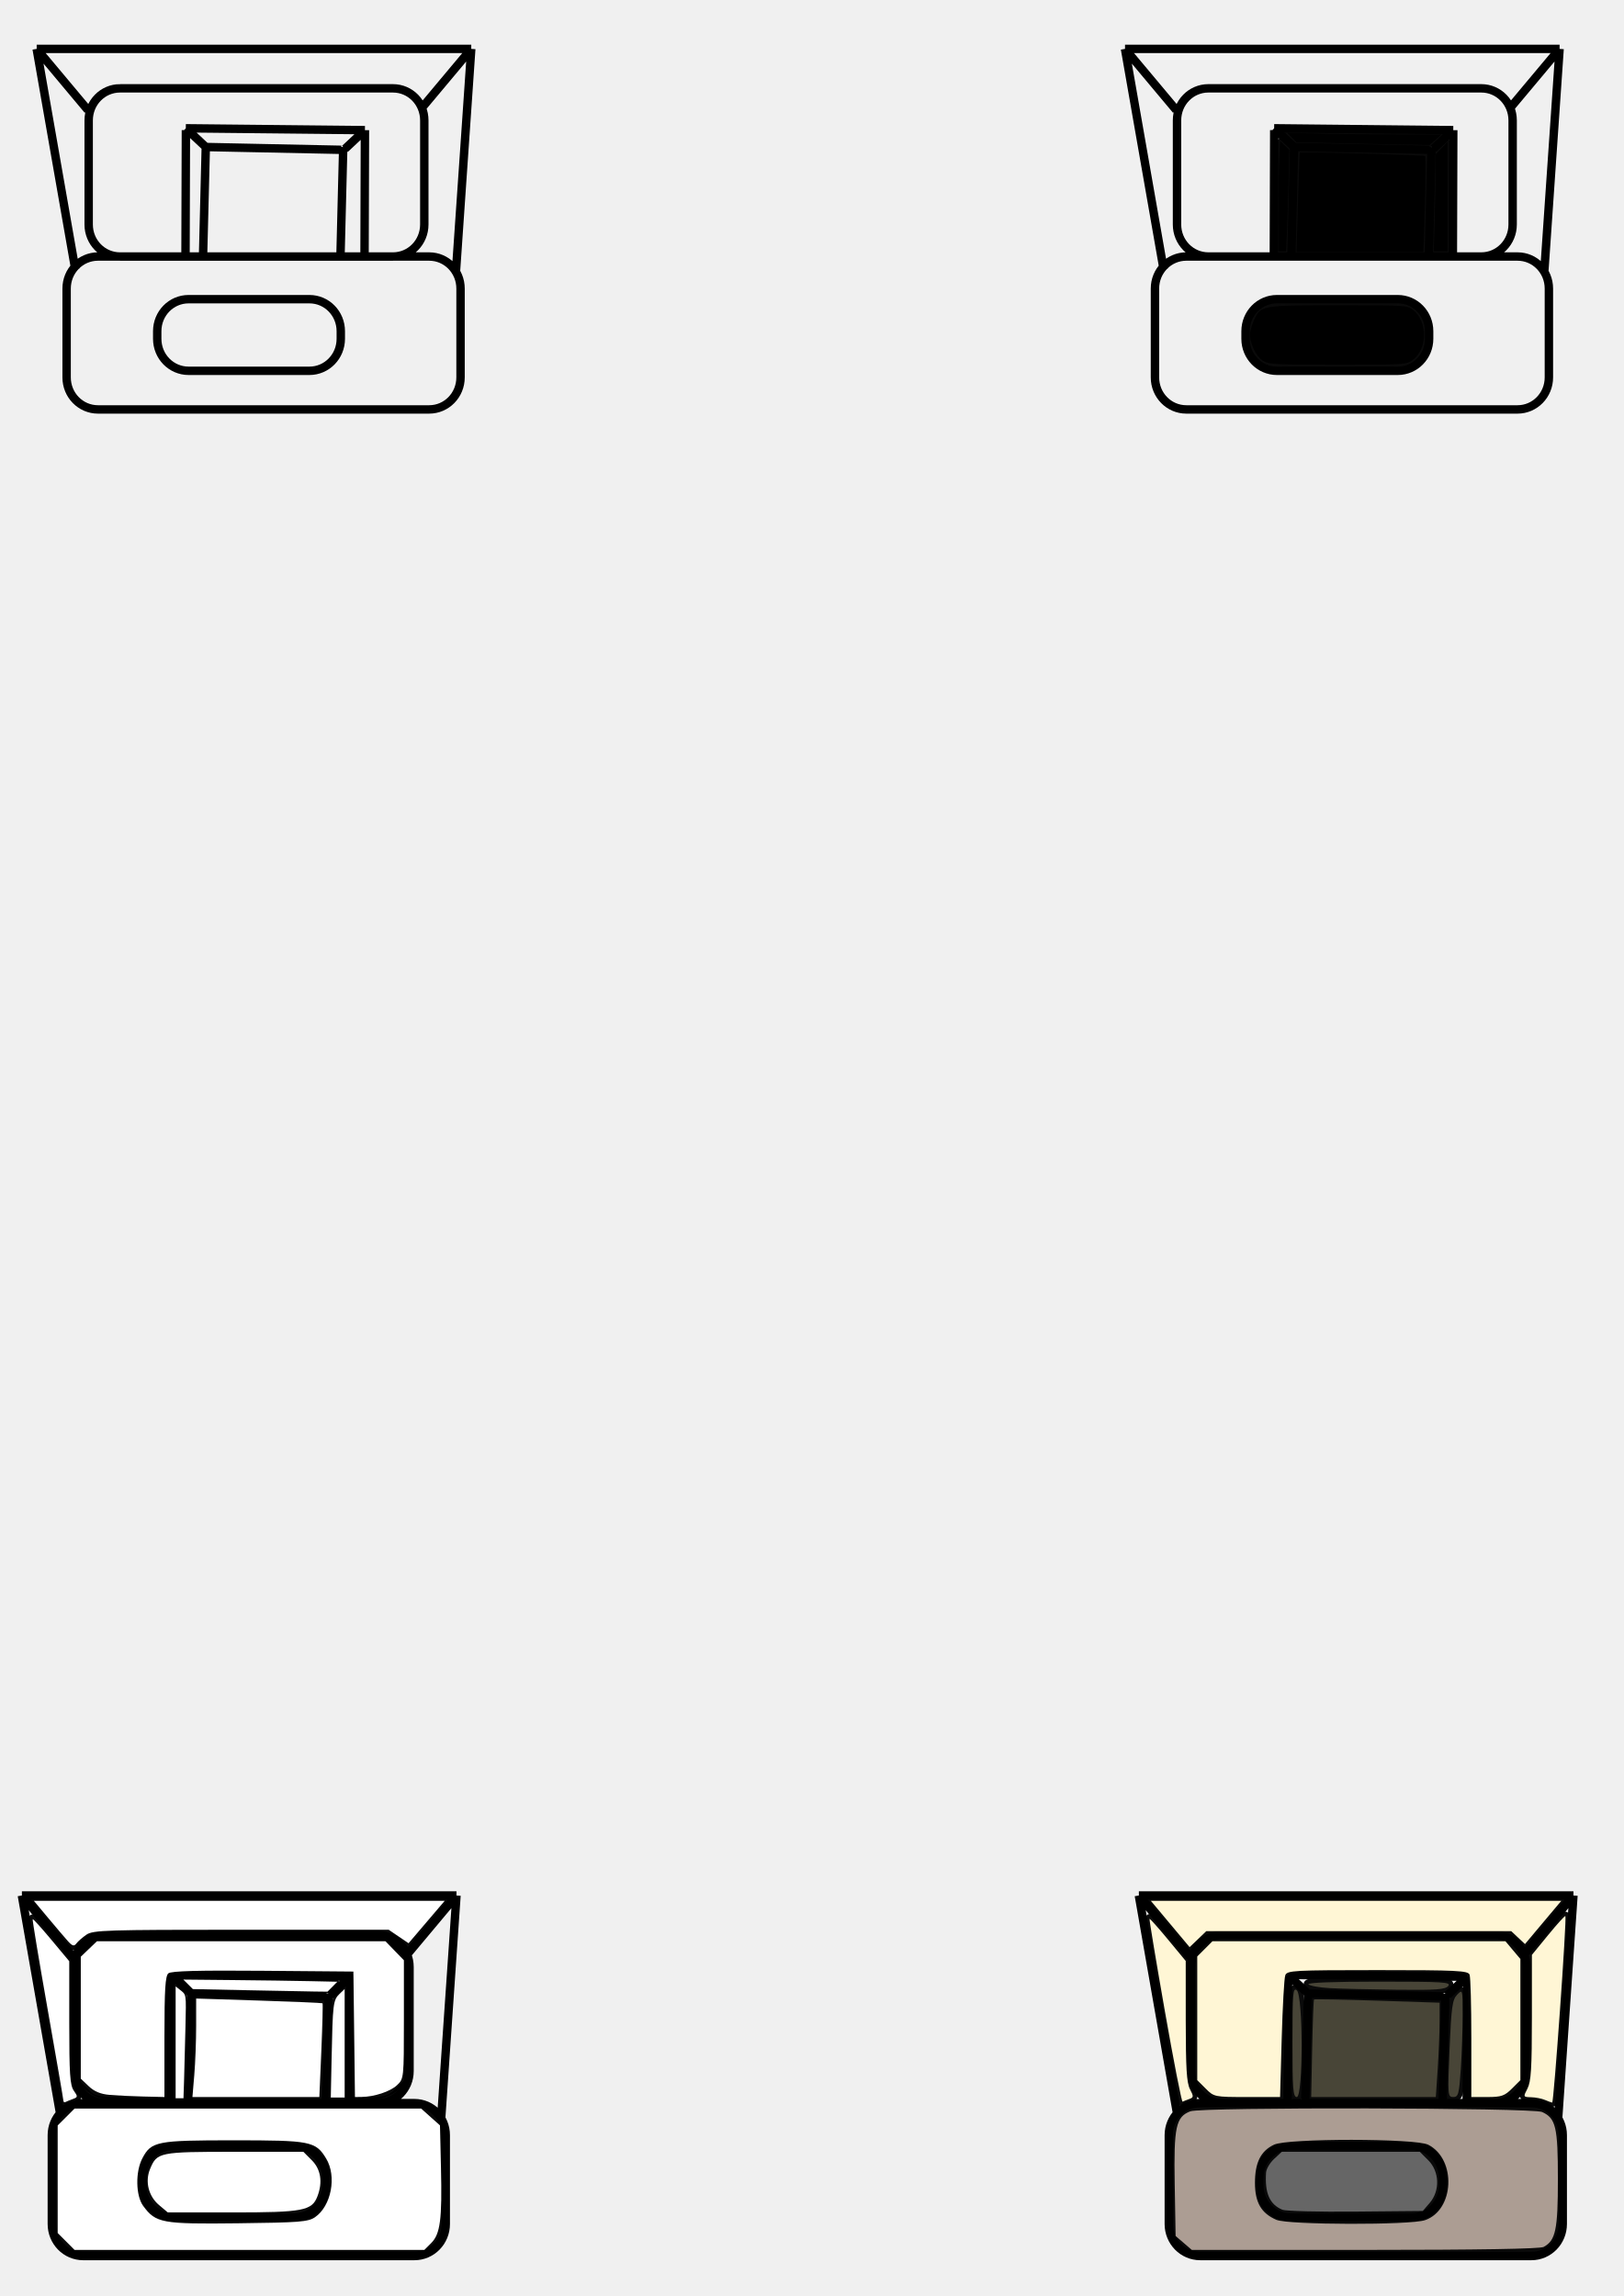
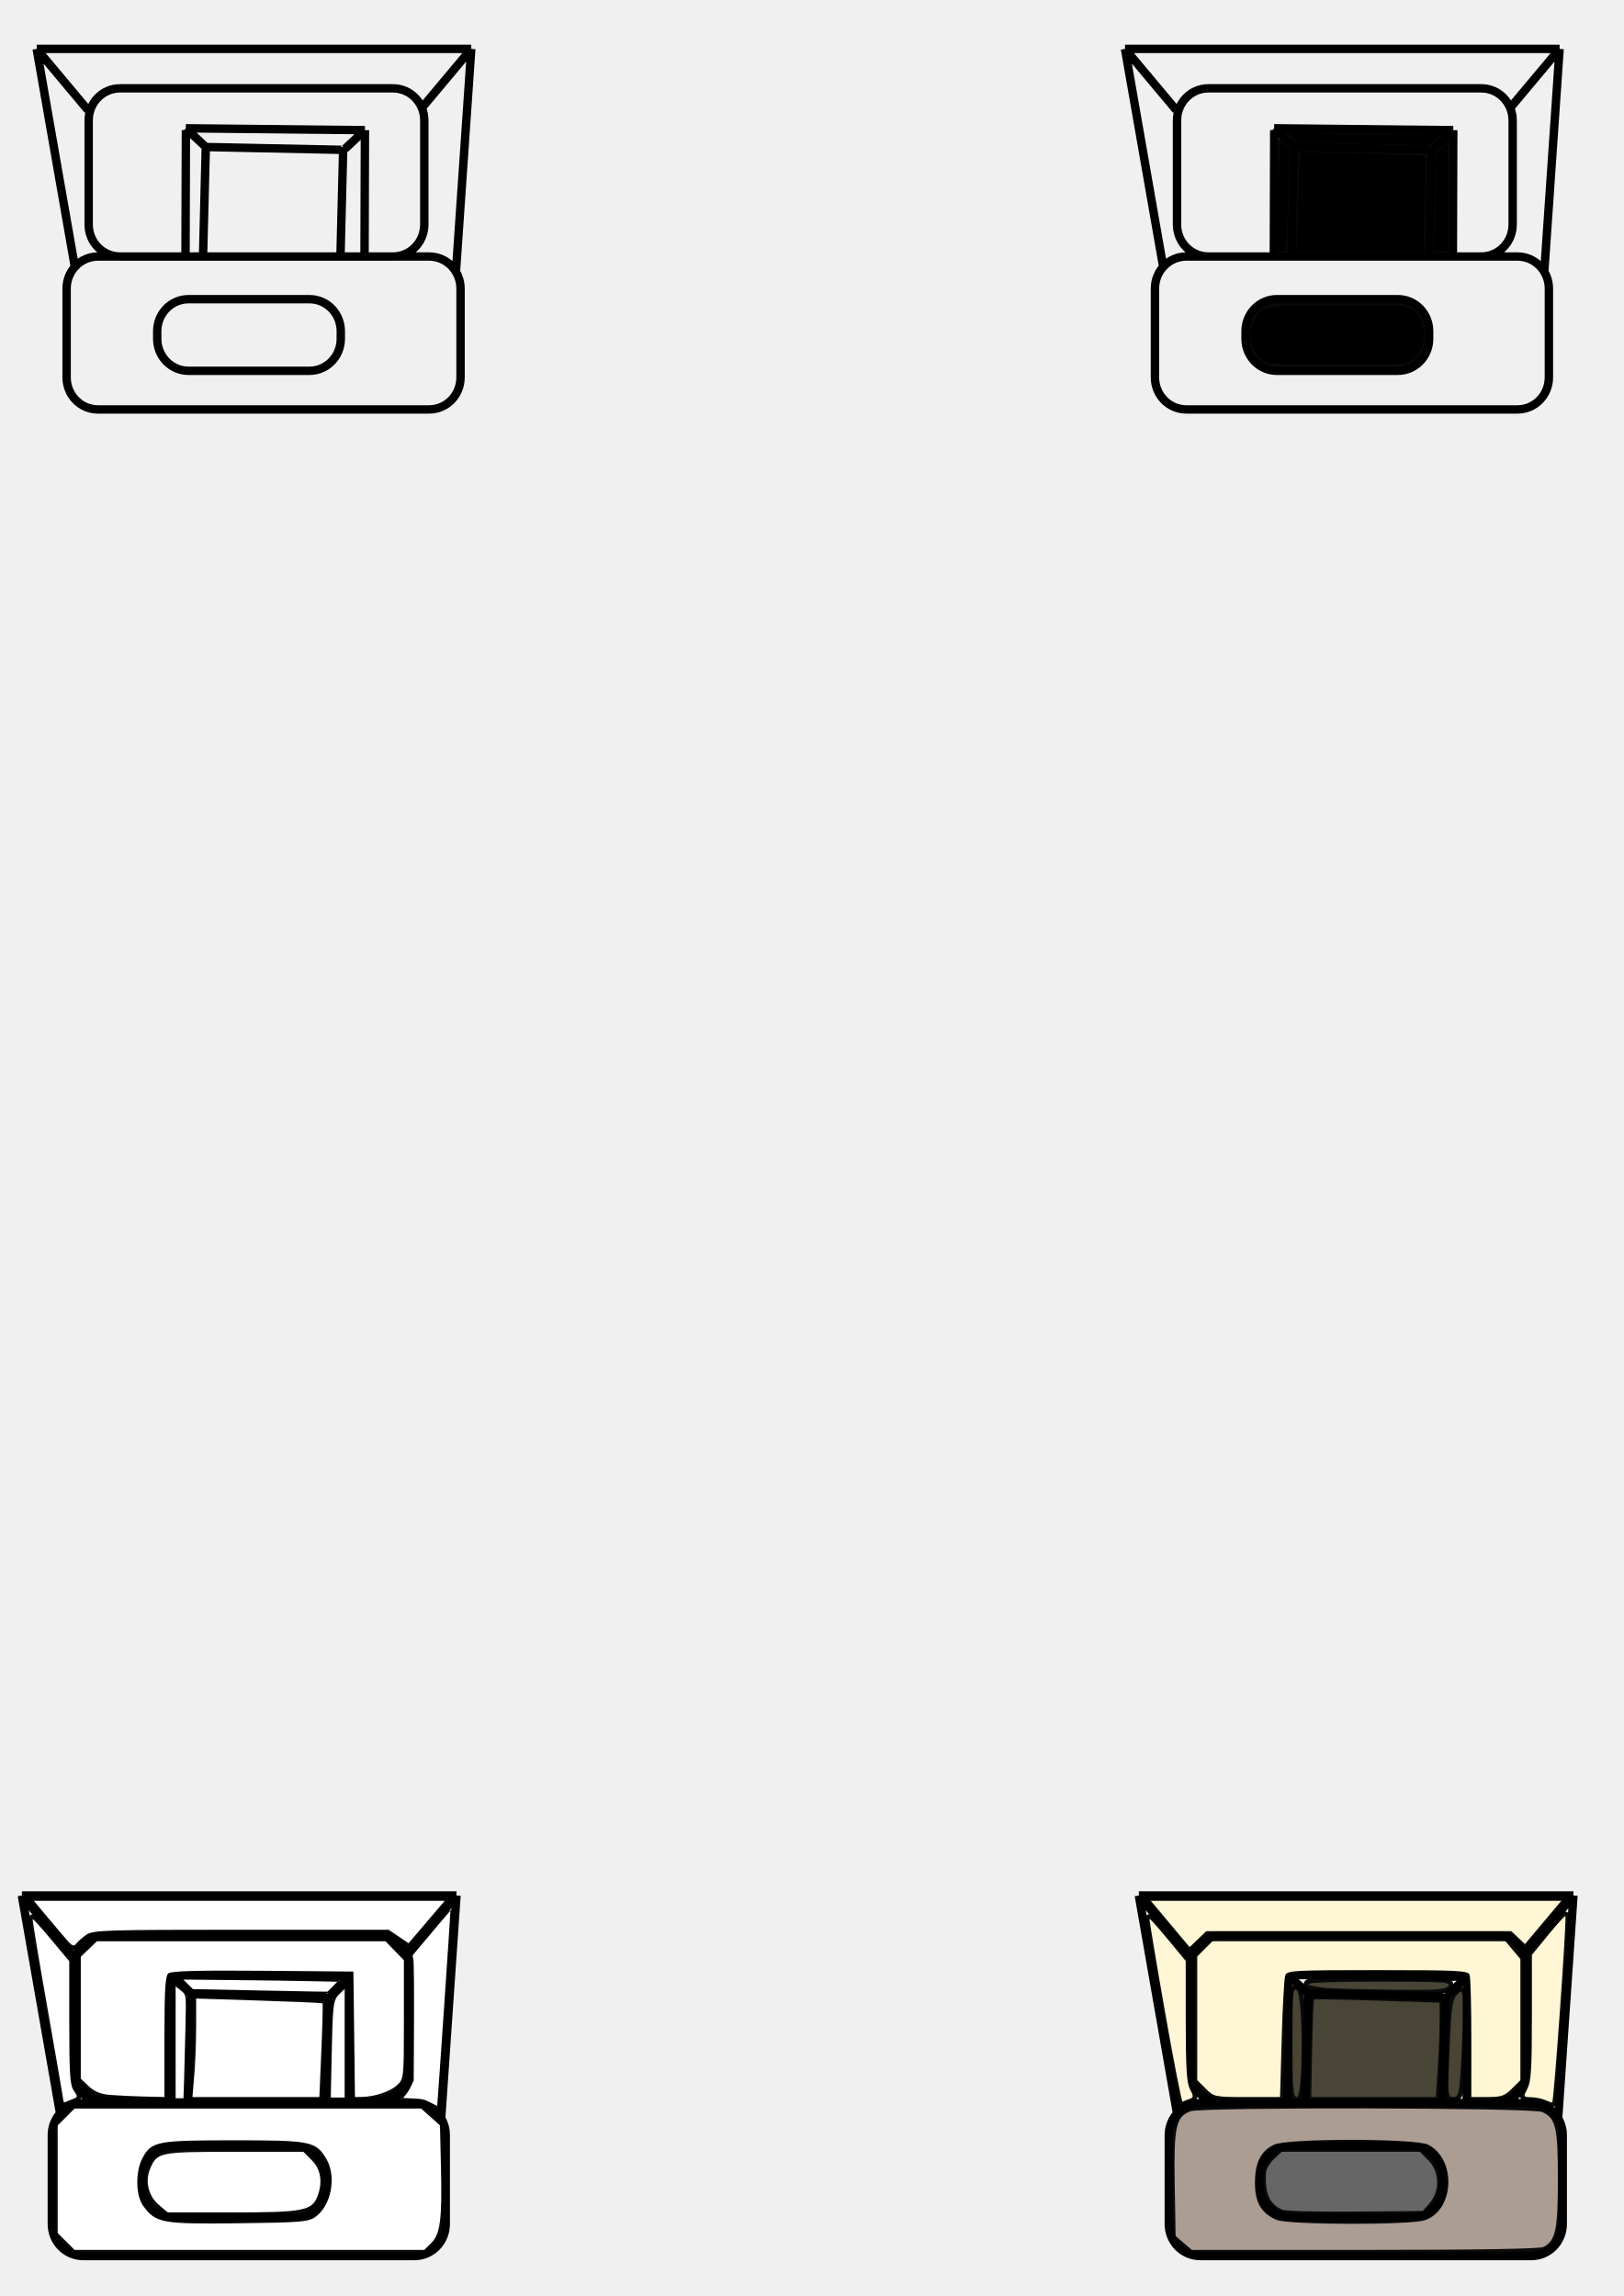
<svg xmlns="http://www.w3.org/2000/svg" width="210mm" height="297mm" viewBox="0 0 210 297" version="1.1" id="svg5">
  <defs id="defs2">
    </defs>
  <g id="layer1">
    <path style="fill:#917c6f;stroke:#000000;stroke-width:14.443;stroke-linecap:round;stroke-linejoin:round;stroke-opacity:0.955;paint-order:stroke markers fill" d="" id="path1102" transform="scale(0.2645833)" />
    <path style="fill:#917c6f;stroke:#000000;stroke-width:14.443;stroke-linecap:round;stroke-linejoin:round;stroke-opacity:0.955;paint-order:stroke markers fill" d="" id="path1570" transform="scale(0.2645833)" />
    <path style="fill:#6c5353;stroke:#000000;stroke-width:2.496;stroke-linecap:round;stroke-linejoin:round;stroke-opacity:0.955;paint-order:stroke markers fill" d="" id="path1429" transform="scale(0.2645833)" />
    <path style="fill:#6c5353;stroke:#000000;stroke-width:2.496;stroke-linecap:round;stroke-linejoin:round;stroke-opacity:0.955;paint-order:stroke markers fill" d="" id="path1585" transform="scale(0.2645833)" />
    <path style="fill:#ffffff;fill-opacity:1;stroke:#000000;stroke-width:2.496;stroke-linecap:round;stroke-linejoin:round;stroke-opacity:0.955;paint-order:stroke markers fill" d="" id="path8243" transform="scale(0.2645833)" />
    <path style="fill:#ffffff;fill-opacity:1;stroke:#000000;stroke-width:1.539;stroke-linecap:round;stroke-linejoin:round;stroke-opacity:0.955;paint-order:stroke markers fill" d="" id="path8399" transform="scale(0.2645833)" />
    <g id="g2207" />
    <path id="path3297" style="fill:none;stroke:#000000;stroke-width:1.087;stroke-linecap:butt;stroke-linejoin:miter;stroke-miterlimit:4;stroke-dasharray:none;stroke-opacity:1" d="m 24.043,16.834 -0.052,16.481 M 47.198,16.834 47.146,33.315 M 24.032,16.595 47.198,16.834 m -2.584,2.42 2.584,-2.42 m -20.581,2.181 -2.584,-2.42 m 2.58,2.422 17.524,0.362 M 44.032,33.241 44.391,19.015 M 26.257,33.241 26.616,19.015 M 60.95,6.326 58.953,35.369 M 4.742,6.326 9.739,34.848 M 4.744,6.326 H 60.95 M 54.327,14.237 60.95,6.326 M 11.367,14.237 4.744,6.326 M 24.391,38.7 h 15.628 c 2.248,0 4.057,1.848 4.057,4.145 v 0.976 c 0,2.296 -1.809,4.145 -4.057,4.145 H 24.391 c -2.248,0 -4.057,-1.848 -4.057,-4.145 v -0.976 c 0,-2.296 1.809,-4.145 4.057,-4.145 z M 15.526,11.427 h 35.294 c 2.248,0 4.057,1.848 4.057,4.145 v 13.467 c 0,2.296 -1.809,4.145 -4.057,4.145 H 15.526 c -2.248,0 -4.057,-1.848 -4.057,-4.145 V 15.571 c 0,-2.296 1.809,-4.145 4.057,-4.145 z M 12.673,33.183 h 42.834 c 2.248,0 4.057,1.848 4.057,4.145 v 11.489 c 0,2.296 -1.809,4.145 -4.057,4.145 H 12.673 c -2.248,0 -4.057,-1.848 -4.057,-4.145 V 37.328 c 0,-2.296 1.809,-4.145 4.057,-4.145 z" />
    <g id="g1402">
      <path id="path850" style="fill:none;stroke:#000000;stroke-width:1.087;stroke-linecap:butt;stroke-linejoin:miter;stroke-miterlimit:4;stroke-dasharray:none;stroke-opacity:1" d="m 164.802,16.834 -0.052,16.481 m 23.206,-16.481 -0.052,16.481 m -23.114,-16.72 23.166,0.239 m -2.584,2.42 2.584,-2.42 m -20.582,2.181 -2.584,-2.42 m 2.58,2.422 17.524,0.362 m -0.103,13.862 0.359,-14.227 m -18.134,14.227 0.359,-14.227 M 201.709,6.326 199.712,35.369 M 145.501,6.326 150.498,34.848 M 145.503,6.326 h 56.206 m -6.623,7.911 6.623,-7.911 m -49.583,7.911 -6.623,-7.911 m 19.647,32.374 h 15.628 c 2.248,0 4.057,1.848 4.057,4.145 v 0.976 c 0,2.296 -1.809,4.145 -4.057,4.145 h -15.628 c -2.248,0 -4.057,-1.848 -4.057,-4.145 v -0.976 c 0,-2.296 1.809,-4.145 4.057,-4.145 z m -8.865,-27.274 h 35.294 c 2.248,0 4.057,1.848 4.057,4.145 v 13.467 c 0,2.296 -1.809,4.145 -4.057,4.145 h -35.294 c -2.248,0 -4.057,-1.848 -4.057,-4.145 V 15.571 c 0,-2.296 1.809,-4.145 4.057,-4.145 z M 153.432,33.183 h 42.835 c 2.248,0 4.057,1.848 4.057,4.145 v 11.489 c 0,2.296 -1.809,4.145 -4.057,4.145 H 153.432 c -2.248,0 -4.057,-1.848 -4.057,-4.145 V 37.328 c 0,-2.296 1.809,-4.145 4.057,-4.145 z" />
      <path style="fill:#000000;stroke:#000000;stroke-width:3.68;stroke-linecap:round;stroke-linejoin:round;stroke-opacity:0.955;paint-order:stroke markers fill" d="m 617.423,176.395 c -3.331,-2.031 -6.427,-8.279 -6.39,-12.895 0.012,-1.504 0.878,-4.62 1.925,-6.925 3.312,-7.294 3.505,-7.328 41.441,-7.328 32.818,0 33.524,0.042 36.231,2.171 7.417,5.834 7.265,19.354 -0.278,24.724 -2.947,2.099 -3.855,2.152 -36.423,2.148 -30.984,-0.003 -33.626,-0.141 -36.505,-1.896 z" id="path965" transform="scale(0.2645833)" />
      <path style="fill:#000000;stroke:#000000;stroke-width:3.68;stroke-linecap:round;stroke-linejoin:round;stroke-opacity:0.955;paint-order:stroke markers fill" d="m 634.475,98.924 c 0.398,-13.354 0.803,-24.326 0.9,-24.381 0.757,-0.432 60.776,1.248 61.242,1.714 0.331,0.331 0.291,11.03 -0.088,23.775 l -0.691,23.173 h -31.043 -31.043 z" id="path1004" transform="scale(0.2645833)" />
      <path style="fill:#000000;stroke:#000000;stroke-width:2.414;stroke-linecap:round;stroke-linejoin:round;stroke-opacity:0.955;paint-order:stroke markers fill" d="m 660.679,70.168 -26.94,-0.583 -2.3,-2.344 -2.3,-2.344 16.427,0.404 c 9.035,0.222 26.036,0.413 37.781,0.425 l 21.355,0.021 -2.957,2.589 -2.957,2.589 -5.585,-0.087 c -3.072,-0.048 -17.708,-0.349 -32.525,-0.669 z" id="path1160" transform="scale(0.2645833)" />
      <path style="fill:#000000;stroke:#000000;stroke-width:2.414;stroke-linecap:round;stroke-linejoin:round;stroke-opacity:0.955;paint-order:stroke markers fill" d="m 624.872,105.295 c 10e-4,-9.667 0.196,-21.803 0.432,-26.968 l 0.43,-9.392 2.255,2.164 2.255,2.164 -0.394,16.098 c -0.217,8.854 -0.569,20.016 -0.783,24.804 l -0.388,8.706 h -1.904 -1.904 z" id="path1199" transform="scale(0.2645833)" />
      <path style="fill:#000000;stroke:#000000;stroke-width:2.414;stroke-linecap:round;stroke-linejoin:round;stroke-opacity:0.955;paint-order:stroke markers fill" d="m 701.311,106.609 c 0.238,-8.944 0.433,-19.606 0.434,-23.693 l 0.001,-7.43 2.942,-3.083 2.942,-3.083 0.015,26.775 0.015,26.775 h -3.391 -3.391 z" id="path1277" transform="scale(0.2645833)" />
    </g>
-     <path id="path1444" style="fill:none;stroke:#000000;stroke-width:1.087;stroke-linecap:butt;stroke-linejoin:miter;stroke-miterlimit:4;stroke-dasharray:none;stroke-opacity:1" d="m 22.131,255.702 -0.052,16.481 m 23.206,-16.481 -0.052,16.481 m -23.114,-16.72 23.166,0.239 m -2.584,2.42 2.584,-2.42 m -20.581,2.181 -2.584,-2.42 m 2.58,2.422 17.524,0.362 m -0.103,13.862 0.359,-14.227 m -18.134,14.227 0.359,-14.227 m 34.334,-12.689 -1.997,29.043 M 2.83,245.194 7.827,273.716 M 2.832,245.194 H 59.038 m -6.623,7.911 6.623,-7.911 M 9.455,253.105 2.832,245.194 M 22.479,277.568 H 38.107 c 2.248,0 4.057,1.848 4.057,4.145 v 0.976 c 0,2.296 -1.809,4.145 -4.057,4.145 H 22.479 c -2.248,0 -4.057,-1.848 -4.057,-4.145 v -0.976 c 0,-2.296 1.809,-4.145 4.057,-4.145 z m -8.865,-27.274 h 35.294 c 2.248,0 4.057,1.848 4.057,4.145 v 13.467 c 0,2.296 -1.809,4.145 -4.057,4.145 H 13.614 c -2.248,0 -4.057,-1.848 -4.057,-4.145 v -13.467 c 0,-2.296 1.809,-4.145 4.057,-4.145 z m -2.853,21.756 H 53.595 c 2.248,0 4.057,1.848 4.057,4.145 v 11.489 c 0,2.296 -1.809,4.145 -4.057,4.145 H 10.761 c -2.248,0 -4.057,-1.848 -4.057,-4.145 v -11.489 c 0,-2.296 1.809,-4.145 4.057,-4.145 z" />
-     <path id="path858" style="fill:none;stroke:#000000;stroke-width:1.087;stroke-linecap:butt;stroke-linejoin:miter;stroke-miterlimit:4;stroke-dasharray:none;stroke-opacity:1" d="m 166.594,255.702 -0.052,16.481 m 23.206,-16.481 -0.052,16.481 m -23.114,-16.72 23.166,0.239 m -2.584,2.42 2.584,-2.42 m -20.582,2.181 -2.584,-2.42 m 2.58,2.422 17.524,0.362 m -0.103,13.862 0.359,-14.227 m -18.134,14.227 0.359,-14.227 m 34.334,-12.689 -1.997,29.043 m -54.211,-29.043 4.997,28.522 m -4.995,-28.522 h 56.206 m -6.623,7.911 6.623,-7.911 m -49.583,7.911 -6.623,-7.911 m 19.647,32.374 h 15.628 c 2.248,0 4.057,1.848 4.057,4.145 v 0.976 c 0,2.296 -1.809,4.145 -4.057,4.145 h -15.628 c -2.248,0 -4.057,-1.848 -4.057,-4.145 v -0.976 c 0,-2.296 1.809,-4.145 4.057,-4.145 z m -8.865,-27.274 h 35.294 c 2.248,0 4.057,1.848 4.057,4.145 v 13.467 c 0,2.296 -1.809,4.145 -4.057,4.145 h -35.294 c -2.248,0 -4.057,-1.848 -4.057,-4.145 v -13.467 c 0,-2.296 1.809,-4.145 4.057,-4.145 z m -2.853,21.756 h 42.835 c 2.248,0 4.057,1.848 4.057,4.145 v 11.489 c 0,2.296 -1.809,4.145 -4.057,4.145 h -42.835 c -2.248,0 -4.057,-1.848 -4.057,-4.145 v -11.489 c 0,-2.296 1.809,-4.145 4.057,-4.145 z" />
-     <path style="fill:#fff6d5;stroke:#000000;stroke-width:4.61;stroke-linecap:round;stroke-linejoin:round;stroke-opacity:0.955;paint-order:stroke markers fill" d="m 589.367,1021.114 -4.122,-4.122 v -30.236 -30.236 l 3.718,-3.718 3.718,-3.718 h 71.604 71.604 l 3.651,4.339 3.651,4.339 v 29.615 29.615 l -4.122,4.122 c -3.571,3.571 -5.175,4.122 -11.987,4.122 h -7.865 v -28.794 c 0,-15.837 -0.385,-29.798 -0.856,-31.025 -0.755,-1.968 -6.045,-2.231 -44.976,-2.231 -40.706,0 -44.196,0.191 -45.1,2.468 -0.539,1.357 -1.336,15.319 -1.772,31.025 l -0.792,28.557 h -16.115 c -15.931,0 -16.162,-0.047 -20.237,-4.122 z" id="path1143" transform="scale(0.2645833)" />
-     <path style="fill:#fff6d5;stroke:#000000;stroke-width:4.61;stroke-linecap:round;stroke-linejoin:round;stroke-opacity:0.955;paint-order:stroke markers fill" d="m 572.043,940.649 -9.466,-11.309 H 662.88 763.184 l -3.866,4.583 c -2.126,2.521 -6.117,7.272 -8.869,10.557 l -5.003,5.974 -3.357,-3.154 -3.357,-3.154 H 664.196 589.661 l -4.076,3.905 -4.076,3.905 z" id="path1182" transform="scale(0.2645833)" />
-     <path style="fill:#fff6d5;stroke:#000000;stroke-width:4.61;stroke-linecap:round;stroke-linejoin:round;stroke-opacity:0.955;paint-order:stroke markers fill" d="m 569.413,983.218 c -4.315,-24.591 -7.69,-44.881 -7.499,-45.088 0.191,-0.208 4.249,4.34 9.018,10.106 l 8.672,10.483 0.009,29.38 c 0.007,22.984 0.456,30.239 2.065,33.322 1.858,3.562 1.823,4.024 -0.361,4.801 -1.33,0.472 -2.786,1.05 -3.237,1.283 -0.451,0.233 -4.35,-19.696 -8.666,-44.287 z" id="path1221" transform="scale(0.2645833)" />
-     <path style="fill:#fff6d5;stroke:#000000;stroke-width:4.61;stroke-linecap:round;stroke-linejoin:round;stroke-opacity:0.955;paint-order:stroke markers fill" d="m 755.177,1026.646 c -1.551,-0.667 -4.582,-1.257 -6.735,-1.311 -3.876,-0.098 -3.893,-0.14 -1.763,-4.26 1.735,-3.354 2.152,-10.088 2.152,-34.746 V 955.744 l 7.95,-9.717 c 4.373,-5.345 8.156,-9.511 8.407,-9.26 0.754,0.754 -5.653,91.298 -6.452,91.191 -0.406,-0.054 -2.008,-0.644 -3.559,-1.311 z" id="path1260" transform="scale(0.2645833)" />
-     <path style="fill:#484537;stroke:#000000;stroke-width:4.61;stroke-linecap:round;stroke-linejoin:round;stroke-opacity:0.955;paint-order:stroke markers fill" d="m 641.425,1001.616 c 0.262,-12.993 0.666,-23.815 0.897,-24.05 0.231,-0.235 14.137,0.02 30.901,0.568 l 30.48,0.995 -0.007,9.304 c -0.004,5.117 -0.417,15.491 -0.918,23.054 l -0.911,13.75 h -30.46 -30.46 z" id="path1412" transform="scale(0.2645833)" />
-     <path style="fill:#484537;stroke:#000000;stroke-width:4.61;stroke-linecap:round;stroke-linejoin:round;stroke-opacity:0.955;paint-order:stroke markers fill" d="m 650.115,972.006 c -5.042,-0.279 -9.769,-1.109 -10.506,-1.844 -0.843,-0.841 11.888,-1.336 34.371,-1.336 31.583,0 35.508,0.245 33.955,2.115 -1.449,1.746 -5.846,2.068 -25.204,1.844 -12.897,-0.149 -27.574,-0.5 -32.615,-0.78 z" id="path1451" transform="scale(0.2645833)" />
-     <path style="fill:#484537;stroke:#000000;stroke-width:4.61;stroke-linecap:round;stroke-linejoin:round;stroke-opacity:0.955;paint-order:stroke markers fill" d="m 631.782,998.269 c 0,-23.811 0.248,-26.762 2.115,-25.211 3.154,2.618 3.154,52.178 0,52.178 -1.807,0 -2.115,-3.937 -2.115,-26.967 z" id="path1490" transform="scale(0.2645833)" />
-     <path style="fill:#484537;stroke:#000000;stroke-width:4.61;stroke-linecap:round;stroke-linejoin:round;stroke-opacity:0.955;paint-order:stroke markers fill" d="m 708.592,1001.615 c 0.869,-20.524 1.353,-23.986 3.697,-26.403 2.662,-2.745 2.697,-2.618 2.69,9.872 -0.004,6.959 -0.417,18.84 -0.918,26.403 -0.823,12.433 -1.177,13.75 -3.689,13.75 -2.694,0 -2.748,-0.72 -1.779,-23.621 z" id="path1607" transform="scale(0.2645833)" />
-     <path style="fill:#ac9d93;stroke:#000000;stroke-width:4.61;stroke-linecap:round;stroke-linejoin:round;stroke-opacity:0.955;paint-order:stroke markers fill" d="m 578.625,1096.578 -3.957,-3.4 -0.44,-25.409 c -0.484,-27.92 0.578,-32.852 7.651,-35.541 5.519,-2.098 167.279,-1.783 171.928,0.335 6.72,3.062 7.717,7.307 7.717,32.866 0,24.738 -1.099,29.955 -6.973,33.099 -1.774,0.95 -31.995,1.452 -87.341,1.452 h -84.628 z m 117.979,-11.134 c 14.373,-4.95 15.442,-29.708 1.591,-36.87 -6.144,-3.178 -68.749,-3.215 -75.428,-0.046 -6.501,3.085 -9.318,8.735 -9.318,18.69 0,9.572 3.049,14.838 10.457,18.064 5.784,2.518 65.47,2.652 72.698,0.162 z" id="path2017" transform="scale(0.2645833)" />
-     <path style="fill:#666666;stroke:#000000;stroke-width:4.61;stroke-linecap:round;stroke-linejoin:round;stroke-opacity:0.955;paint-order:stroke markers fill" d="m 626.846,1080.349 c -6.239,-2.636 -8.63,-8.085 -7.969,-18.162 0.117,-1.782 1.892,-4.797 3.944,-6.699 l 3.732,-3.458 h 33.748 33.748 l 4.122,4.122 c 5.491,5.49 5.816,14.903 0.721,20.831 l -3.401,3.957 -32.912,0.3 c -18.102,0.165 -34.181,-0.236 -35.733,-0.891 z" id="path2130" transform="scale(0.2645833)" />
-     <path style="fill:#ffffff;stroke:#000000;stroke-width:4.61;stroke-linecap:round;stroke-linejoin:round;stroke-opacity:0.955;paint-order:stroke markers fill" d="m 32.327,1095.856 -4.122,-4.122 v -26.306 -26.306 l 4.122,-4.122 4.122,-4.122 h 84.7 84.7 l 4.605,4.113 4.606,4.113 0.488,20.729 c 0.594,25.232 -0.329,32.359 -4.768,36.798 l -3.349,3.349 h -85.491 -85.491 z m 121.619,-11.825 c 8.009,-5.438 10.785,-20.037 5.467,-28.759 -5.127,-8.408 -7.541,-8.882 -45.184,-8.882 -37.71,0 -40.27,0.506 -44.664,8.838 -3.431,6.506 -3.232,18.267 0.392,23.209 6.196,8.449 9.099,8.983 46.387,8.544 29.915,-0.353 34.282,-0.695 37.602,-2.95 z" id="path2206" transform="scale(0.2645833)" />
-     <path style="fill:#ffffff;stroke:#000000;stroke-width:4.61;stroke-linecap:round;stroke-linejoin:round;stroke-opacity:0.955;paint-order:stroke markers fill" d="m 77.719,1078.034 c -5.121,-4.309 -6.895,-11.488 -4.354,-17.622 3.382,-8.166 4.445,-8.382 41.286,-8.382 h 33.64 l 4.122,4.122 c 4.403,4.403 5.394,10.683 2.773,17.577 -2.702,7.107 -6.94,7.916 -41.484,7.916 H 82.01 Z" id="path2245" transform="scale(0.2645833)" />
-     <path style="fill:#ffffff;stroke:#000000;stroke-width:4.61;stroke-linecap:round;stroke-linejoin:round;stroke-opacity:0.955;paint-order:stroke markers fill" d="m 33.006,948.806 c -1.585,-1.787 -5.93,-6.897 -9.654,-11.357 l -6.772,-8.109 H 116.967 217.355 l -8.821,10.351 -8.821,10.351 -4.862,-3.3 -4.862,-3.3 h -72.116 c -65.638,0 -72.429,0.216 -75.603,2.403 -1.918,1.322 -4.138,3.259 -4.933,4.306 -1.171,1.54 -1.996,1.284 -4.329,-1.346 z" id="path2284" transform="scale(0.2645833)" />
-     <path style="fill:#ffffff;stroke:#000000;stroke-width:4.61;stroke-linecap:round;stroke-linejoin:round;stroke-opacity:0.955;paint-order:stroke markers fill" d="m 31.008,1027.082 c -0.01,-0.627 -3.483,-20.778 -7.718,-44.778 -4.235,-24.001 -7.528,-43.811 -7.316,-44.023 0.212,-0.212 4.32,4.33 9.129,10.092 l 8.743,10.477 v 30.059 c 0,24.967 0.373,30.592 2.203,33.204 2.028,2.895 2,3.217 -0.353,4.057 -1.405,0.501 -3.031,1.169 -3.613,1.483 -0.582,0.314 -1.065,0.057 -1.075,-0.57 z" id="path2323" transform="scale(0.2645833)" />
+     <g id="g3899">
+       <path id="path858" style="fill:none;stroke:#000000;stroke-width:1.087;stroke-linecap:butt;stroke-linejoin:miter;stroke-miterlimit:4;stroke-dasharray:none;stroke-opacity:1" d="m 166.594,255.702 -0.052,16.481 m 23.206,-16.481 -0.052,16.481 m -23.114,-16.72 23.166,0.239 m -2.584,2.42 2.584,-2.42 m -20.582,2.181 -2.584,-2.42 m 2.58,2.422 17.524,0.362 m -0.103,13.862 0.359,-14.227 m -18.134,14.227 0.359,-14.227 m 34.334,-12.689 -1.997,29.043 m -54.211,-29.043 4.997,28.522 m -4.995,-28.522 h 56.206 m -6.623,7.911 6.623,-7.911 m -49.583,7.911 -6.623,-7.911 m 19.647,32.374 h 15.628 c 2.248,0 4.057,1.848 4.057,4.145 v 0.976 c 0,2.296 -1.809,4.145 -4.057,4.145 h -15.628 c -2.248,0 -4.057,-1.848 -4.057,-4.145 v -0.976 c 0,-2.296 1.809,-4.145 4.057,-4.145 z m -8.865,-27.274 h 35.294 c 2.248,0 4.057,1.848 4.057,4.145 v 13.467 c 0,2.296 -1.809,4.145 -4.057,4.145 h -35.294 c -2.248,0 -4.057,-1.848 -4.057,-4.145 v -13.467 c 0,-2.296 1.809,-4.145 4.057,-4.145 z m -2.853,21.756 h 42.835 c 2.248,0 4.057,1.848 4.057,4.145 v 11.489 c 0,2.296 -1.809,4.145 -4.057,4.145 h -42.835 c -2.248,0 -4.057,-1.848 -4.057,-4.145 v -11.489 c 0,-2.296 1.809,-4.145 4.057,-4.145 z" />
+       <path style="fill:#fff6d5;stroke:#000000;stroke-width:4.61;stroke-linecap:round;stroke-linejoin:round;stroke-opacity:0.955;paint-order:stroke markers fill" d="m 589.367,1021.114 -4.122,-4.122 v -30.236 -30.236 l 3.718,-3.718 3.718,-3.718 h 71.604 71.604 l 3.651,4.339 3.651,4.339 v 29.615 29.615 l -4.122,4.122 c -3.571,3.571 -5.175,4.122 -11.987,4.122 h -7.865 v -28.794 c 0,-15.837 -0.385,-29.798 -0.856,-31.025 -0.755,-1.968 -6.045,-2.231 -44.976,-2.231 -40.706,0 -44.196,0.191 -45.1,2.468 -0.539,1.357 -1.336,15.319 -1.772,31.025 l -0.792,28.557 h -16.115 c -15.931,0 -16.162,-0.047 -20.237,-4.122 z" id="path1143" transform="scale(0.2645833)" />
+       <path style="fill:#fff6d5;stroke:#000000;stroke-width:4.61;stroke-linecap:round;stroke-linejoin:round;stroke-opacity:0.955;paint-order:stroke markers fill" d="m 572.043,940.649 -9.466,-11.309 H 662.88 763.184 l -3.866,4.583 c -2.126,2.521 -6.117,7.272 -8.869,10.557 l -5.003,5.974 -3.357,-3.154 -3.357,-3.154 H 664.196 589.661 l -4.076,3.905 -4.076,3.905 z" id="path1182" transform="scale(0.2645833)" />
+       <path style="fill:#fff6d5;stroke:#000000;stroke-width:4.61;stroke-linecap:round;stroke-linejoin:round;stroke-opacity:0.955;paint-order:stroke markers fill" d="m 569.413,983.218 c -4.315,-24.591 -7.69,-44.881 -7.499,-45.088 0.191,-0.208 4.249,4.34 9.018,10.106 l 8.672,10.483 0.009,29.38 c 0.007,22.984 0.456,30.239 2.065,33.322 1.858,3.562 1.823,4.024 -0.361,4.801 -1.33,0.472 -2.786,1.05 -3.237,1.283 -0.451,0.233 -4.35,-19.696 -8.666,-44.287 z" id="path1221" transform="scale(0.2645833)" />
+       <path style="fill:#fff6d5;stroke:#000000;stroke-width:4.61;stroke-linecap:round;stroke-linejoin:round;stroke-opacity:0.955;paint-order:stroke markers fill" d="m 755.177,1026.646 c -1.551,-0.667 -4.582,-1.257 -6.735,-1.311 -3.876,-0.098 -3.893,-0.14 -1.763,-4.26 1.735,-3.354 2.152,-10.088 2.152,-34.746 V 955.744 l 7.95,-9.717 c 4.373,-5.345 8.156,-9.511 8.407,-9.26 0.754,0.754 -5.653,91.298 -6.452,91.191 -0.406,-0.054 -2.008,-0.644 -3.559,-1.311 z" id="path1260" transform="scale(0.2645833)" />
+       <path style="fill:#484537;stroke:#000000;stroke-width:4.61;stroke-linecap:round;stroke-linejoin:round;stroke-opacity:0.955;paint-order:stroke markers fill" d="m 641.425,1001.616 c 0.262,-12.993 0.666,-23.815 0.897,-24.05 0.231,-0.235 14.137,0.02 30.901,0.568 l 30.48,0.995 -0.007,9.304 c -0.004,5.117 -0.417,15.491 -0.918,23.054 l -0.911,13.75 h -30.46 -30.46 z" id="path1412" transform="scale(0.2645833)" />
+       <path style="fill:#484537;stroke:#000000;stroke-width:4.61;stroke-linecap:round;stroke-linejoin:round;stroke-opacity:0.955;paint-order:stroke markers fill" d="m 650.115,972.006 c -5.042,-0.279 -9.769,-1.109 -10.506,-1.844 -0.843,-0.841 11.888,-1.336 34.371,-1.336 31.583,0 35.508,0.245 33.955,2.115 -1.449,1.746 -5.846,2.068 -25.204,1.844 -12.897,-0.149 -27.574,-0.5 -32.615,-0.78 z" id="path1451" transform="scale(0.2645833)" />
+       <path style="fill:#484537;stroke:#000000;stroke-width:4.61;stroke-linecap:round;stroke-linejoin:round;stroke-opacity:0.955;paint-order:stroke markers fill" d="m 631.782,998.269 c 0,-23.811 0.248,-26.762 2.115,-25.211 3.154,2.618 3.154,52.178 0,52.178 -1.807,0 -2.115,-3.937 -2.115,-26.967 z" id="path1490" transform="scale(0.2645833)" />
+       <path style="fill:#484537;stroke:#000000;stroke-width:4.61;stroke-linecap:round;stroke-linejoin:round;stroke-opacity:0.955;paint-order:stroke markers fill" d="m 708.592,1001.615 c 0.869,-20.524 1.353,-23.986 3.697,-26.403 2.662,-2.745 2.697,-2.618 2.69,9.872 -0.004,6.959 -0.417,18.84 -0.918,26.403 -0.823,12.433 -1.177,13.75 -3.689,13.75 -2.694,0 -2.748,-0.72 -1.779,-23.621 z" id="path1607" transform="scale(0.2645833)" />
+       <path style="fill:#ac9d93;stroke:#000000;stroke-width:4.61;stroke-linecap:round;stroke-linejoin:round;stroke-opacity:0.955;paint-order:stroke markers fill" d="m 578.625,1096.578 -3.957,-3.4 -0.44,-25.409 c -0.484,-27.92 0.578,-32.852 7.651,-35.541 5.519,-2.098 167.279,-1.783 171.928,0.335 6.72,3.062 7.717,7.307 7.717,32.866 0,24.738 -1.099,29.955 -6.973,33.099 -1.774,0.95 -31.995,1.452 -87.341,1.452 h -84.628 z m 117.979,-11.134 c 14.373,-4.95 15.442,-29.708 1.591,-36.87 -6.144,-3.178 -68.749,-3.215 -75.428,-0.046 -6.501,3.085 -9.318,8.735 -9.318,18.69 0,9.572 3.049,14.838 10.457,18.064 5.784,2.518 65.47,2.652 72.698,0.162 z" id="path2017" transform="scale(0.2645833)" />
+       <path style="fill:#666666;stroke:#000000;stroke-width:4.61;stroke-linecap:round;stroke-linejoin:round;stroke-opacity:0.955;paint-order:stroke markers fill" d="m 626.846,1080.349 c -6.239,-2.636 -8.63,-8.085 -7.969,-18.162 0.117,-1.782 1.892,-4.797 3.944,-6.699 l 3.732,-3.458 h 33.748 33.748 l 4.122,4.122 c 5.491,5.49 5.816,14.903 0.721,20.831 l -3.401,3.957 -32.912,0.3 c -18.102,0.165 -34.181,-0.236 -35.733,-0.891 z" id="path2130" transform="scale(0.2645833)" />
+     </g>
    <path style="fill:#ffffff;stroke:#000000;stroke-width:4.61;stroke-linecap:round;stroke-linejoin:round;stroke-opacity:0.955;paint-order:stroke markers fill" d="" id="path2362" transform="scale(0.2645833)" />
-     <path style="fill:#ffffff;stroke:#000000;stroke-width:4.61;stroke-linecap:round;stroke-linejoin:round;stroke-opacity:0.955;paint-order:stroke markers fill" d="m 43.204,1021.518 -3.718,-3.718 v -30.897 -30.897 l 3.461,-3.461 3.461,-3.461 h 71.389 71.389 l 4.122,4.122 4.122,4.122 v 29.832 29.832 l -4.122,4.122 c -3.571,3.571 -5.175,4.122 -11.987,4.122 h -7.865 v -28.794 c 0,-15.837 -0.385,-29.798 -0.856,-31.025 -0.755,-1.968 -6.005,-2.231 -44.523,-2.231 -35.964,0 -44.022,0.355 -45.682,2.015 -1.615,1.615 -2.015,7.763 -2.015,31.025 v 29.01 H 63.653 c -16.196,0 -16.849,-0.119 -20.448,-3.718 z" id="path2401" transform="scale(0.2645833)" />
-     <path style="fill:#ffffff;stroke:#000000;stroke-width:4.61;stroke-linecap:round;stroke-linejoin:round;stroke-opacity:0.955;paint-order:stroke markers fill" d="m 53.589,1024.195 c -4.417,-0.382 -7.525,-1.673 -10.224,-4.248 l -3.878,-3.699 v -29.792 -29.792 l 3.955,-3.789 3.955,-3.789 h 70.51 70.51 l 4.507,4.65 4.507,4.65 v 28.949 c 0,28.745 -0.024,28.972 -3.389,32.133 -3.308,3.107 -11.068,5.668 -17.384,5.735 l -3.146,0.034 -0.38,-30.672 -0.38,-30.672 -44.253,-0.373 c -31.479,-0.265 -44.811,0.09 -46.185,1.23 -1.523,1.264 -1.932,7.838 -1.932,31.045 v 29.442 L 70.159,1024.99 c -5.623,-0.136 -13.08,-0.493 -16.57,-0.795 z" id="path2440" transform="scale(0.2645833)" />
-     <path style="fill:#ffffff;stroke:#000000;stroke-width:4.61;stroke-linecap:round;stroke-linejoin:round;stroke-opacity:0.955;paint-order:stroke markers fill" d="m 94.983,1014.446 c 0.502,-5.934 0.912,-16.765 0.912,-24.068 v -13.279 l 30.672,0.985 c 16.87,0.542 30.854,1.136 31.076,1.321 0.222,0.185 -0.034,10.572 -0.569,23.083 l -0.973,22.747 H 125.087 94.071 Z" id="path2479" transform="scale(0.2645833)" />
-     <path style="fill:#ffffff;stroke:#000000;stroke-width:2.824;stroke-linecap:round;stroke-linejoin:round;stroke-opacity:0.955;paint-order:stroke markers fill" d="m 162.091,1006.682 c 0.557,-27.063 0.775,-28.869 3.839,-31.804 l 2.534,-2.428 v 26.511 26.511 h -3.38 -3.38 z" id="path2596" transform="scale(0.2645833)" />
-     <path style="fill:#ffffff;stroke:#000000;stroke-width:1.623;stroke-linecap:round;stroke-linejoin:round;stroke-opacity:0.955;paint-order:stroke markers fill" d="m 120.718,973.019 -26.433,-0.554 -2.319,-2.319 -2.319,-2.318 24.036,0.233 c 13.22,0.128 30.144,0.365 37.609,0.527 l 13.573,0.294 -2.387,2.424 -2.387,2.424 -6.47,-0.078 c -3.559,-0.043 -18.365,-0.327 -32.903,-0.632 z" id="path2713" transform="scale(0.2645833)" />
-     <path style="fill:#ffffff;stroke:#000000;stroke-width:1.623;stroke-linecap:round;stroke-linejoin:round;stroke-opacity:0.955;paint-order:stroke markers fill" d="m 85.859,998.502 v -27.338 l 1.909,1.512 c 3.421,2.71 3.24,1.556 2.88,18.318 -0.18,8.383 -0.472,19.653 -0.648,25.044 l -0.32,9.802 h -1.91 -1.91 z" id="path2752" transform="scale(0.2645833)" />
+     <g id="g3004">
+       <path id="path1444" style="fill:none;stroke:#000000;stroke-width:1.087;stroke-linecap:butt;stroke-linejoin:miter;stroke-miterlimit:4;stroke-dasharray:none;stroke-opacity:1" d="m 22.131,255.702 -0.052,16.481 m 23.206,-16.481 -0.052,16.481 m -23.114,-16.72 23.166,0.239 m -2.584,2.42 2.584,-2.42 m -20.581,2.181 -2.584,-2.42 m 2.58,2.422 17.524,0.362 m -0.103,13.862 0.359,-14.227 m -18.134,14.227 0.359,-14.227 m 34.334,-12.689 -1.997,29.043 M 2.83,245.194 7.827,273.716 M 2.832,245.194 H 59.038 m -6.623,7.911 6.623,-7.911 M 9.455,253.105 2.832,245.194 M 22.479,277.568 H 38.107 c 2.248,0 4.057,1.848 4.057,4.145 v 0.976 c 0,2.296 -1.809,4.145 -4.057,4.145 H 22.479 c -2.248,0 -4.057,-1.848 -4.057,-4.145 v -0.976 c 0,-2.296 1.809,-4.145 4.057,-4.145 z m -8.865,-27.274 h 35.294 c 2.248,0 4.057,1.848 4.057,4.145 v 13.467 c 0,2.296 -1.809,4.145 -4.057,4.145 H 13.614 c -2.248,0 -4.057,-1.848 -4.057,-4.145 v -13.467 c 0,-2.296 1.809,-4.145 4.057,-4.145 z m -2.853,21.756 H 53.595 c 2.248,0 4.057,1.848 4.057,4.145 v 11.489 c 0,2.296 -1.809,4.145 -4.057,4.145 H 10.761 c -2.248,0 -4.057,-1.848 -4.057,-4.145 v -11.489 c 0,-2.296 1.809,-4.145 4.057,-4.145 z" />
+       <path style="fill:#ffffff;stroke:#000000;stroke-width:4.61;stroke-linecap:round;stroke-linejoin:round;stroke-opacity:0.955;paint-order:stroke markers fill" d="m 32.327,1095.856 -4.122,-4.122 v -26.306 -26.306 l 4.122,-4.122 4.122,-4.122 h 84.7 84.7 l 4.605,4.113 4.606,4.113 0.488,20.729 c 0.594,25.232 -0.329,32.359 -4.768,36.798 l -3.349,3.349 h -85.491 -85.491 z m 121.619,-11.825 c 8.009,-5.438 10.785,-20.037 5.467,-28.759 -5.127,-8.408 -7.541,-8.882 -45.184,-8.882 -37.71,0 -40.27,0.506 -44.664,8.838 -3.431,6.506 -3.232,18.267 0.392,23.209 6.196,8.449 9.099,8.983 46.387,8.544 29.915,-0.353 34.282,-0.695 37.602,-2.95 z" id="path2206" transform="scale(0.2645833)" />
+       <path style="fill:#ffffff;stroke:#000000;stroke-width:4.61;stroke-linecap:round;stroke-linejoin:round;stroke-opacity:0.955;paint-order:stroke markers fill" d="m 77.719,1078.034 c -5.121,-4.309 -6.895,-11.488 -4.354,-17.622 3.382,-8.166 4.445,-8.382 41.286,-8.382 h 33.64 l 4.122,4.122 c 4.403,4.403 5.394,10.683 2.773,17.577 -2.702,7.107 -6.94,7.916 -41.484,7.916 H 82.01 Z" id="path2245" transform="scale(0.2645833)" />
+       <path style="fill:#ffffff;stroke:#000000;stroke-width:4.61;stroke-linecap:round;stroke-linejoin:round;stroke-opacity:0.955;paint-order:stroke markers fill" d="m 33.006,948.806 c -1.585,-1.787 -5.93,-6.897 -9.654,-11.357 l -6.772,-8.109 H 116.967 217.355 l -8.821,10.351 -8.821,10.351 -4.862,-3.3 -4.862,-3.3 h -72.116 c -65.638,0 -72.429,0.216 -75.603,2.403 -1.918,1.322 -4.138,3.259 -4.933,4.306 -1.171,1.54 -1.996,1.284 -4.329,-1.346 z" id="path2284" transform="scale(0.2645833)" />
+       <path style="fill:#ffffff;stroke:#000000;stroke-width:4.61;stroke-linecap:round;stroke-linejoin:round;stroke-opacity:0.955;paint-order:stroke markers fill" d="m 31.008,1027.082 c -0.01,-0.627 -3.483,-20.778 -7.718,-44.778 -4.235,-24.001 -7.528,-43.811 -7.316,-44.023 0.212,-0.212 4.32,4.33 9.129,10.092 l 8.743,10.477 v 30.059 c 0,24.967 0.373,30.592 2.203,33.204 2.028,2.895 2,3.217 -0.353,4.057 -1.405,0.501 -3.031,1.169 -3.613,1.483 -0.582,0.314 -1.065,0.057 -1.075,-0.57 z" id="path2323" transform="scale(0.2645833)" />
+       <path style="fill:#ffffff;stroke:#000000;stroke-width:4.61;stroke-linecap:round;stroke-linejoin:round;stroke-opacity:0.955;paint-order:stroke markers fill" d="m 43.204,1021.518 -3.718,-3.718 v -30.897 -30.897 l 3.461,-3.461 3.461,-3.461 h 71.389 71.389 l 4.122,4.122 4.122,4.122 v 29.832 29.832 l -4.122,4.122 c -3.571,3.571 -5.175,4.122 -11.987,4.122 h -7.865 v -28.794 c 0,-15.837 -0.385,-29.798 -0.856,-31.025 -0.755,-1.968 -6.005,-2.231 -44.523,-2.231 -35.964,0 -44.022,0.355 -45.682,2.015 -1.615,1.615 -2.015,7.763 -2.015,31.025 v 29.01 H 63.653 c -16.196,0 -16.849,-0.119 -20.448,-3.718 z" id="path2401" transform="scale(0.2645833)" />
+       <path style="fill:#ffffff;stroke:#000000;stroke-width:4.61;stroke-linecap:round;stroke-linejoin:round;stroke-opacity:0.955;paint-order:stroke markers fill" d="m 53.589,1024.195 c -4.417,-0.382 -7.525,-1.673 -10.224,-4.248 l -3.878,-3.699 v -29.792 -29.792 l 3.955,-3.789 3.955,-3.789 h 70.51 70.51 l 4.507,4.65 4.507,4.65 v 28.949 c 0,28.745 -0.024,28.972 -3.389,32.133 -3.308,3.107 -11.068,5.668 -17.384,5.735 l -3.146,0.034 -0.38,-30.672 -0.38,-30.672 -44.253,-0.373 c -31.479,-0.265 -44.811,0.09 -46.185,1.23 -1.523,1.264 -1.932,7.838 -1.932,31.045 v 29.442 L 70.159,1024.99 c -5.623,-0.136 -13.08,-0.493 -16.57,-0.795 z" id="path2440" transform="scale(0.2645833)" />
+       <path style="fill:#ffffff;stroke:#000000;stroke-width:4.61;stroke-linecap:round;stroke-linejoin:round;stroke-opacity:0.955;paint-order:stroke markers fill" d="m 94.983,1014.446 c 0.502,-5.934 0.912,-16.765 0.912,-24.068 v -13.279 l 30.672,0.985 c 16.87,0.542 30.854,1.136 31.076,1.321 0.222,0.185 -0.034,10.572 -0.569,23.083 l -0.973,22.747 H 125.087 94.071 Z" id="path2479" transform="scale(0.2645833)" />
+       <path style="fill:#ffffff;stroke:#000000;stroke-width:2.824;stroke-linecap:round;stroke-linejoin:round;stroke-opacity:0.955;paint-order:stroke markers fill" d="m 162.091,1006.682 c 0.557,-27.063 0.775,-28.869 3.839,-31.804 l 2.534,-2.428 v 26.511 26.511 h -3.38 -3.38 z" id="path2596" transform="scale(0.2645833)" />
+       <path style="fill:#ffffff;stroke:#000000;stroke-width:1.623;stroke-linecap:round;stroke-linejoin:round;stroke-opacity:0.955;paint-order:stroke markers fill" d="m 120.718,973.019 -26.433,-0.554 -2.319,-2.319 -2.319,-2.318 24.036,0.233 c 13.22,0.128 30.144,0.365 37.609,0.527 l 13.573,0.294 -2.387,2.424 -2.387,2.424 -6.47,-0.078 c -3.559,-0.043 -18.365,-0.327 -32.903,-0.632 z" id="path2713" transform="scale(0.2645833)" />
+       <path style="fill:#ffffff;stroke:#000000;stroke-width:1.623;stroke-linecap:round;stroke-linejoin:round;stroke-opacity:0.955;paint-order:stroke markers fill" d="m 85.859,998.502 v -27.338 l 1.909,1.512 c 3.421,2.71 3.24,1.556 2.88,18.318 -0.18,8.383 -0.472,19.653 -0.648,25.044 l -0.32,9.802 h -1.91 -1.91 z" id="path2752" transform="scale(0.2645833)" />
+       <path style="fill:#ffffff;stroke:#000000;stroke-width:1.623;stroke-linecap:round;stroke-linejoin:round;stroke-opacity:0.955;paint-order:stroke markers fill" d="m 210.328,1027.886 c -2.96,-1.511 -3.872,-1.725 -8.284,-1.937 l -4.958,-0.239 1.437,-1.796 c 0.791,-0.988 1.95,-2.913 2.577,-4.278 l 1.139,-2.482 0.143,-28.51 c 0.079,-15.681 -0.053,-29.431 -0.293,-30.556 l -0.436,-2.045 9.207,-10.987 c 5.064,-6.043 9.26,-10.934 9.325,-10.869 0.111,0.111 -6.088,91.41 -6.392,94.145 l -0.139,1.252 z" id="path2854" transform="scale(0.2645833)" />
+     </g>
  </g>
</svg>
